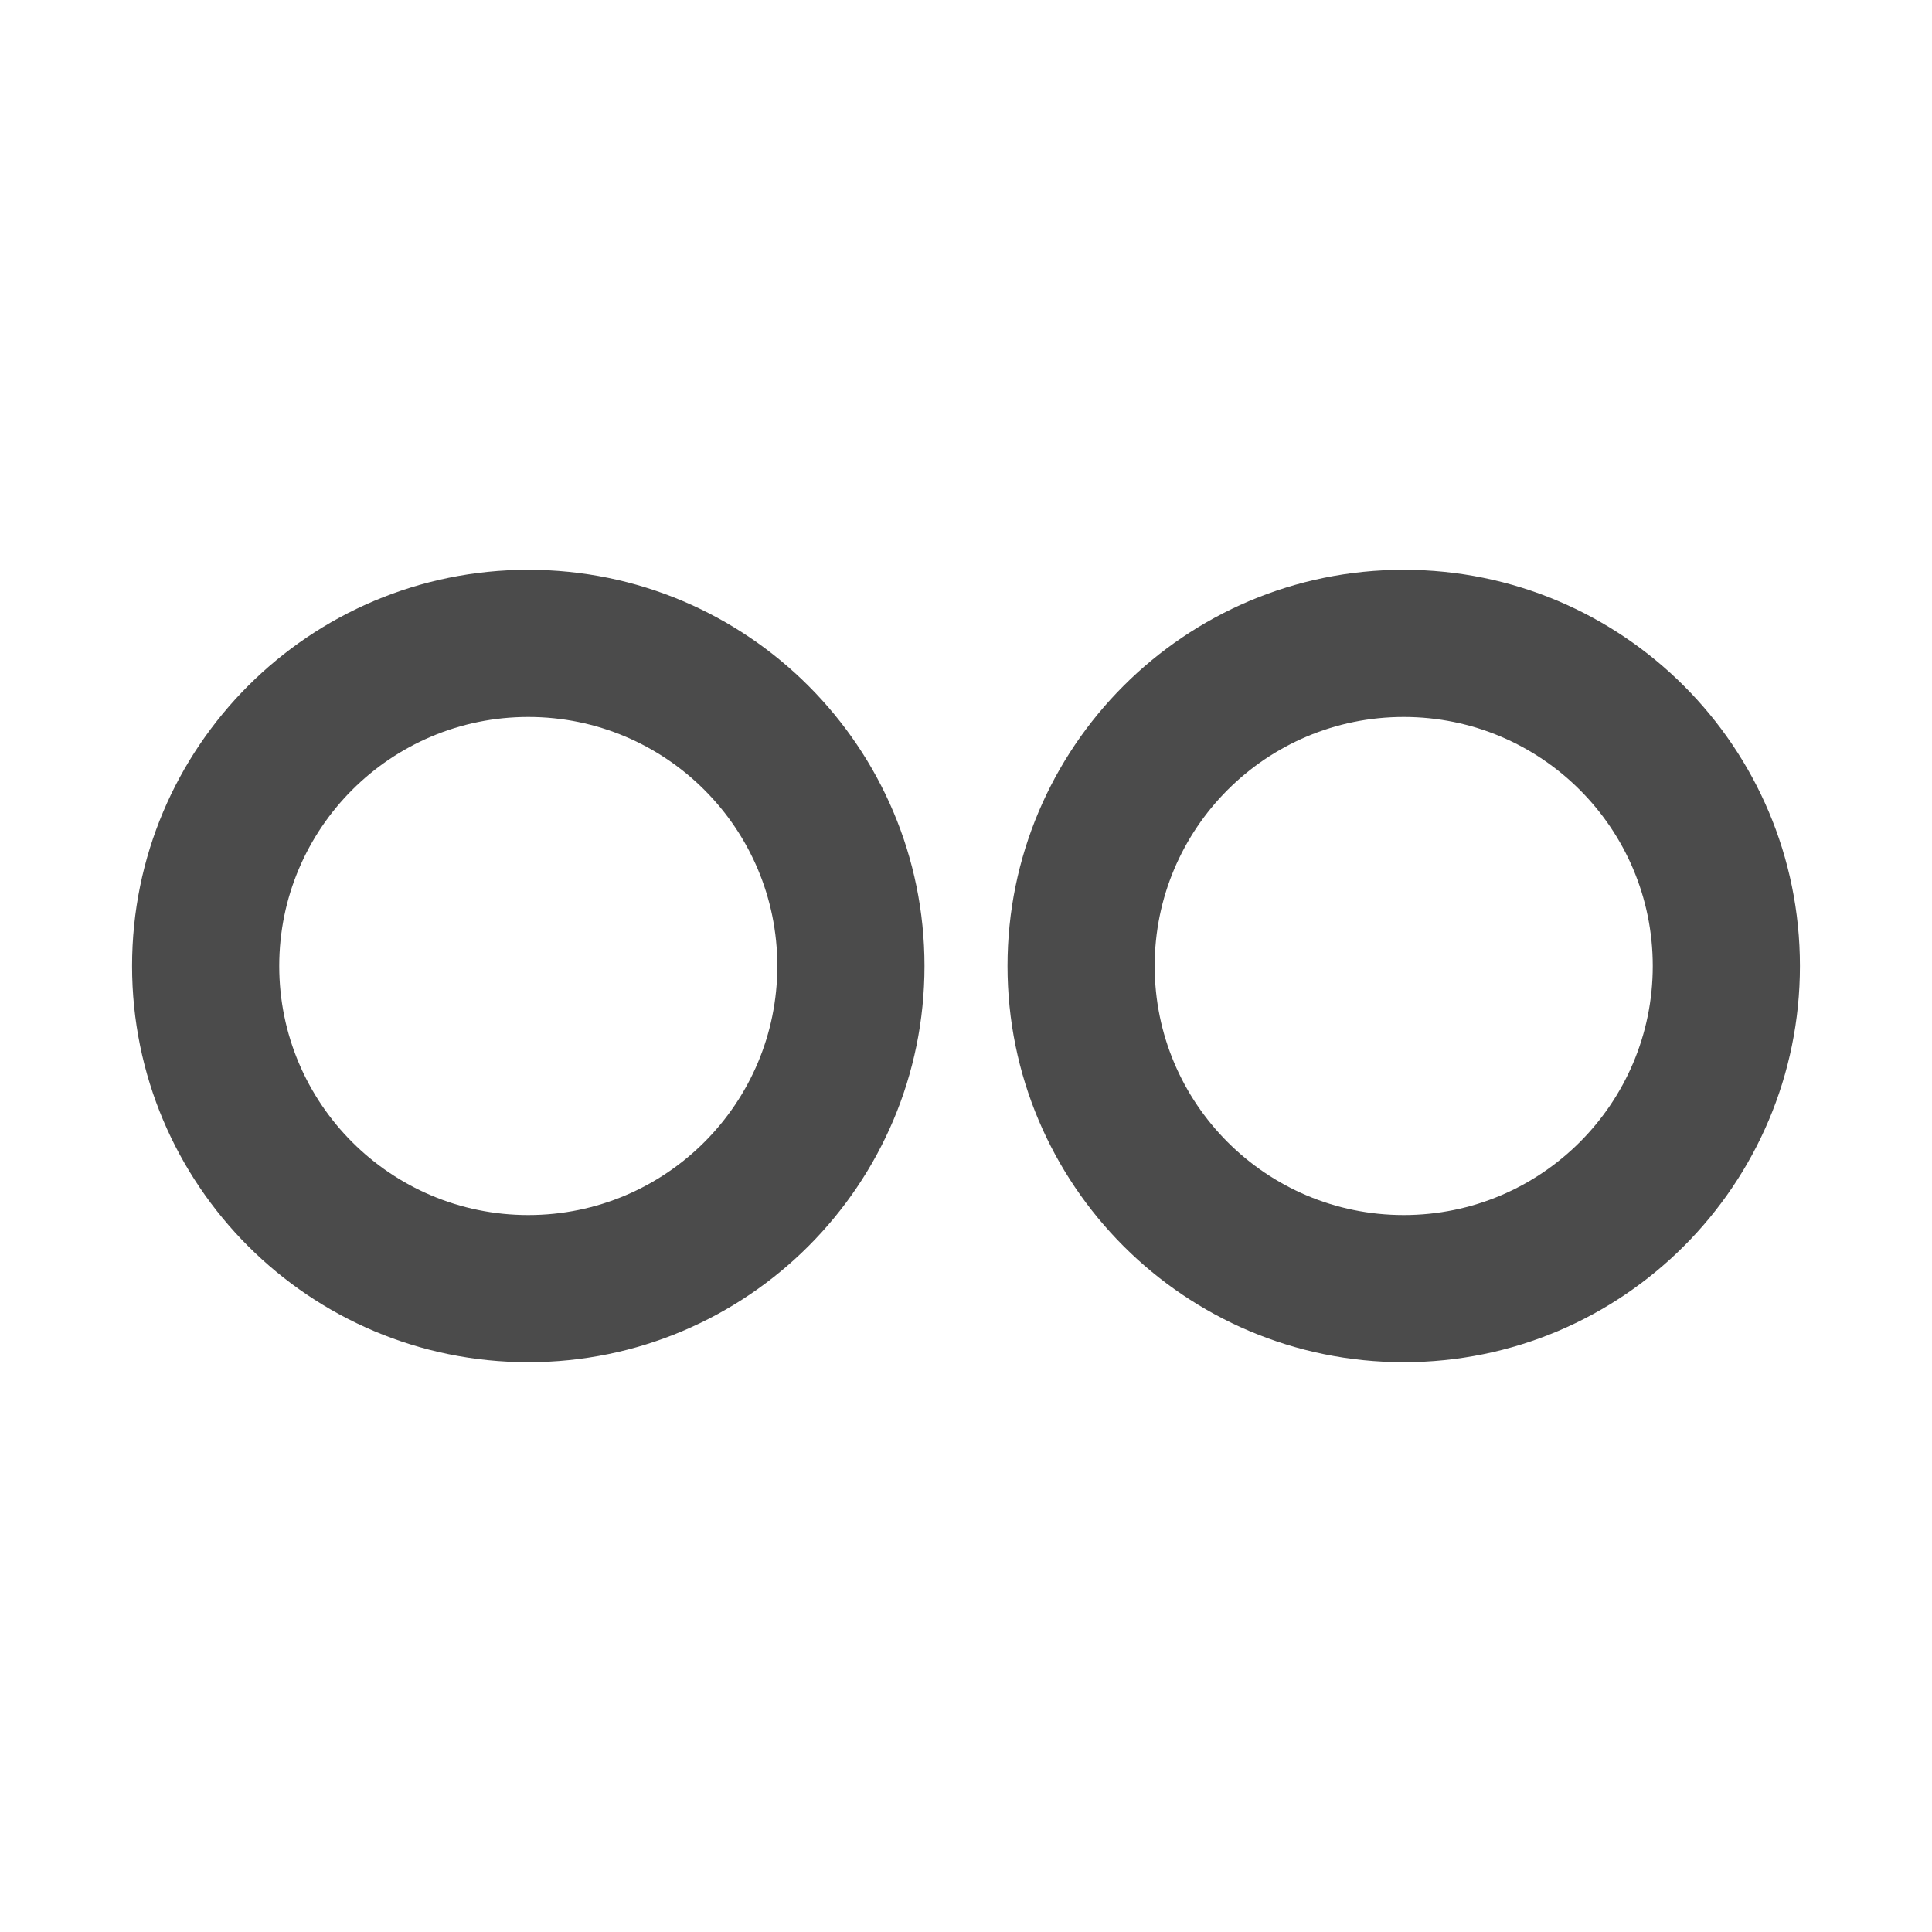
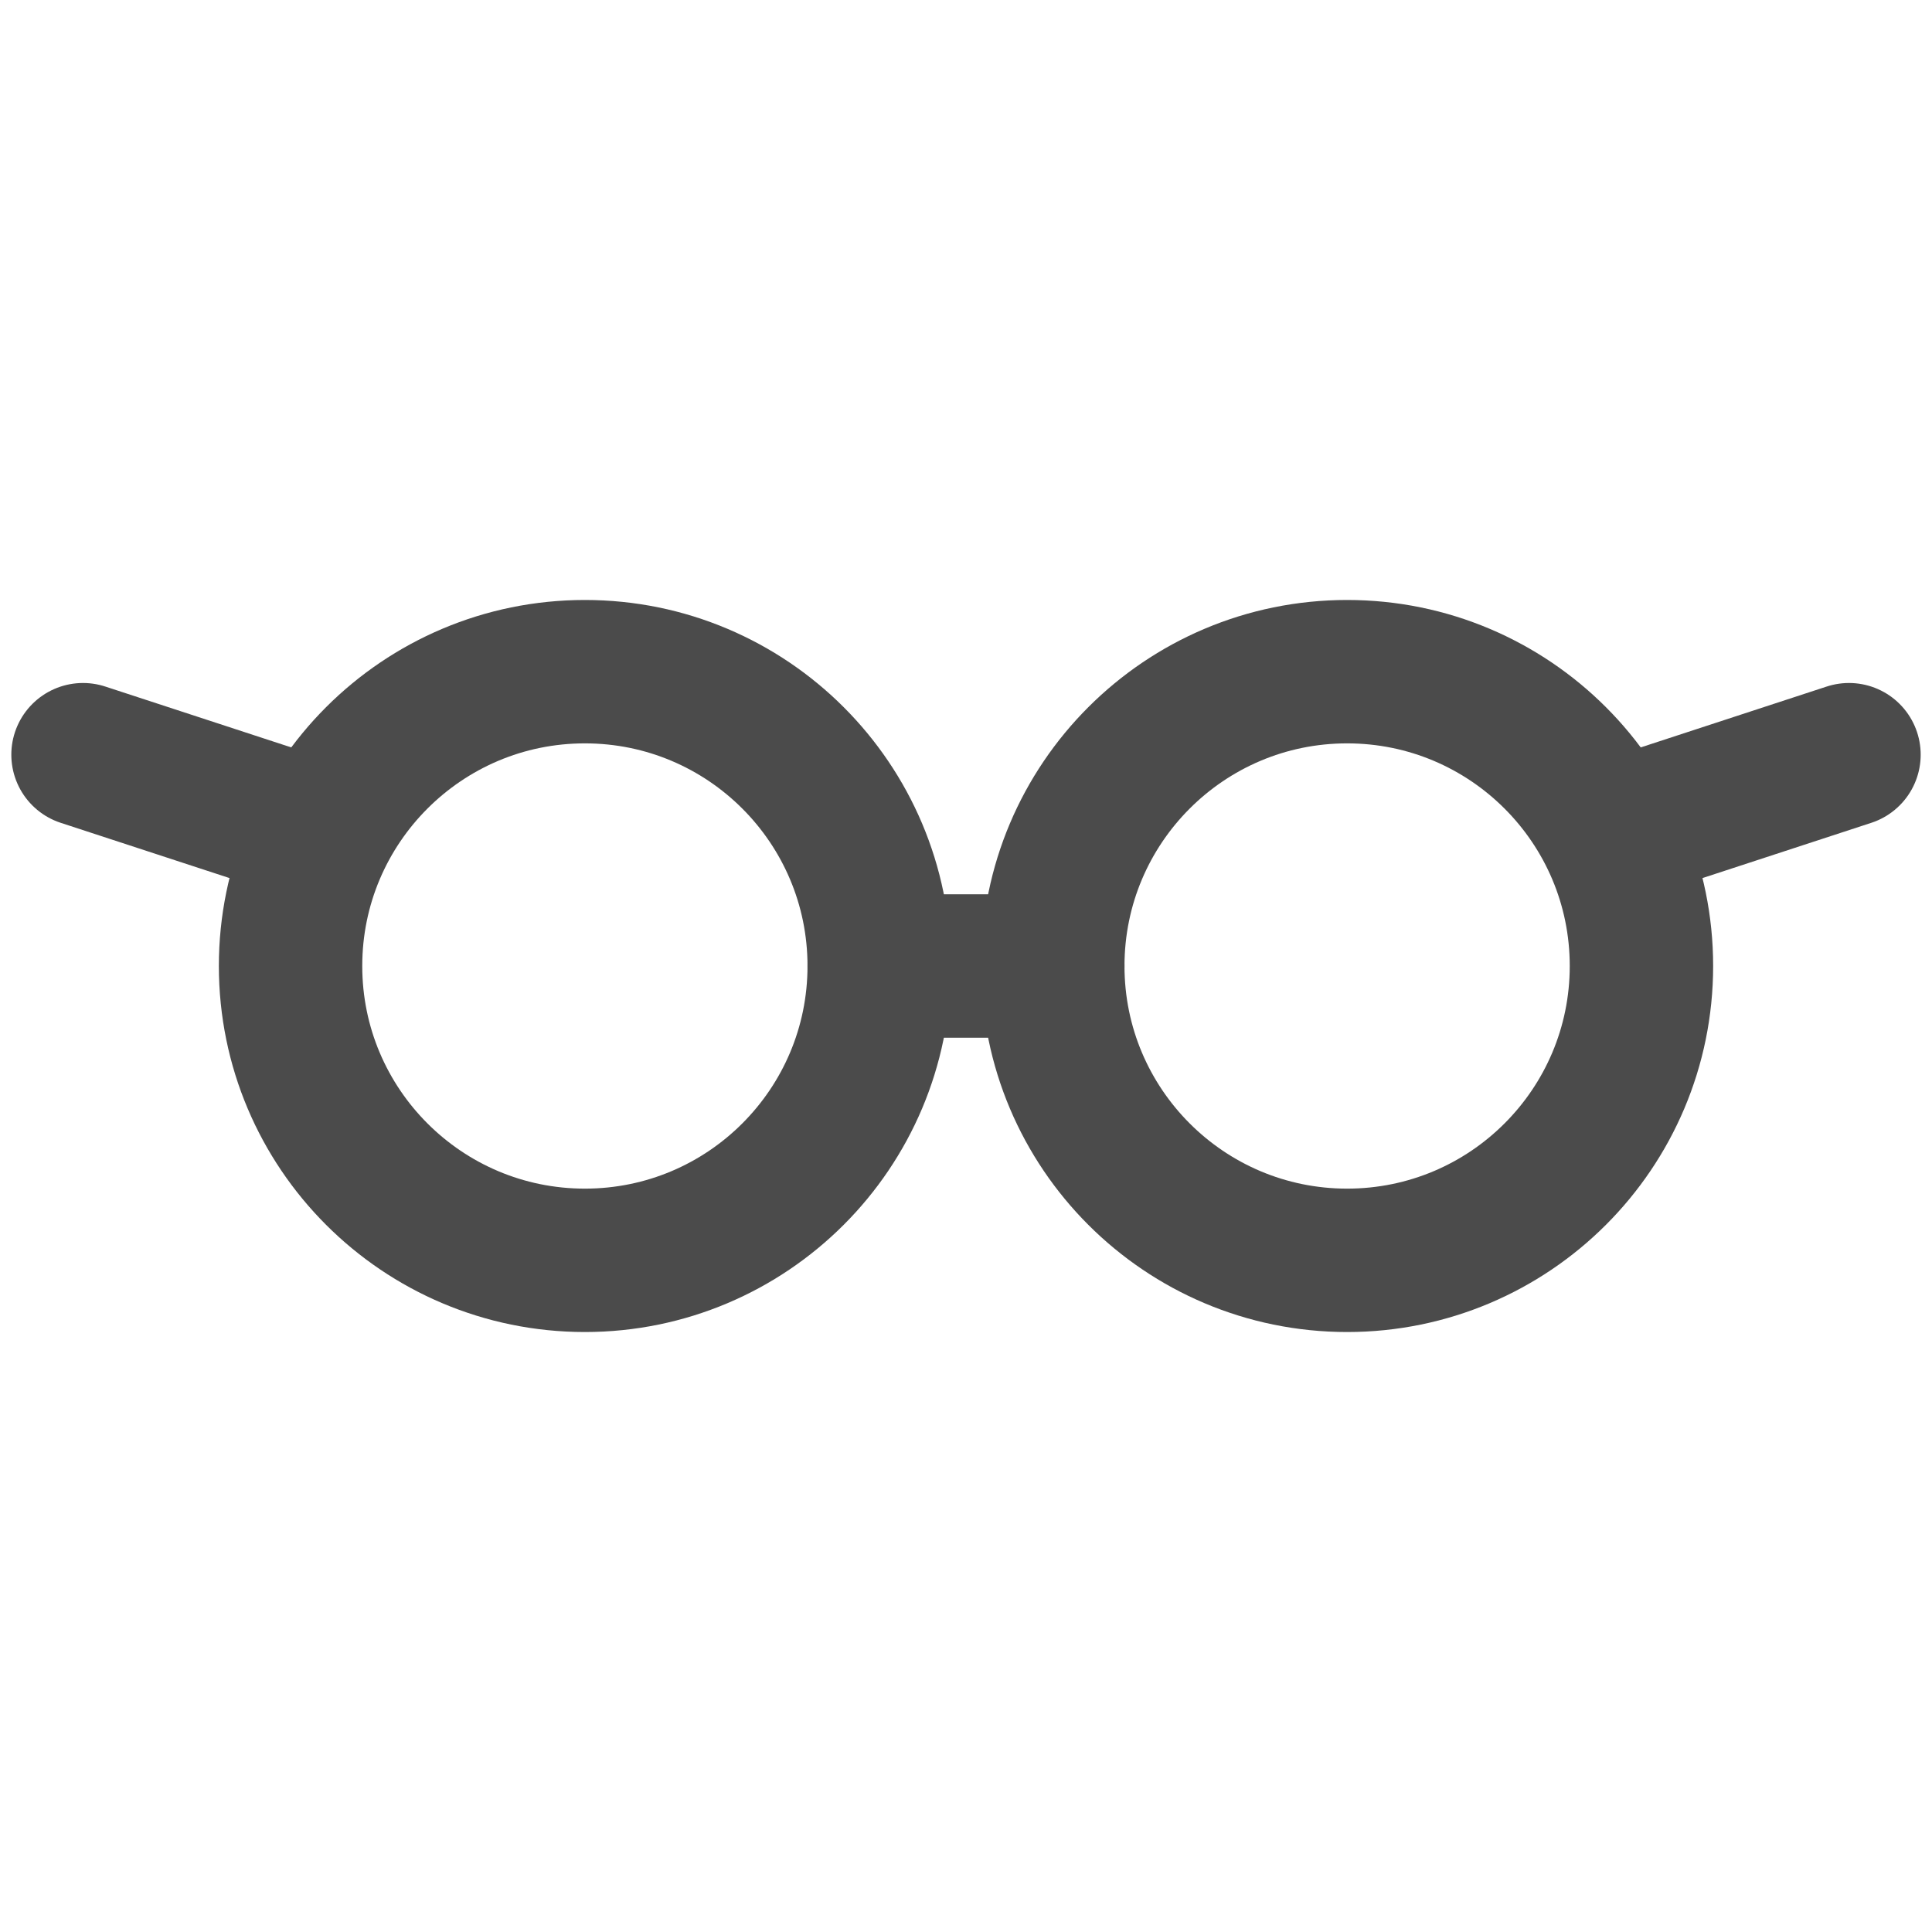
- <svg xmlns="http://www.w3.org/2000/svg" version="1.1" id="_x32_" x="0px" y="0px" viewBox="0 0 512 512" style="width: 256px; height: 256px; opacity: 1;" xml:space="preserve">
-   <style type="text/css">
- 	.st0{fill:#4B4B4B;}
- </style>
-   <g>
-     <path class="st0" fill-rule="evenodd" d="   M140,151 A105,105 0 0 1 140,361 A105,105 0 0 1 140,151 Z   M140,190 A66,66 0 0 1 140,322 A66,66 0 0 1 140,190 Z  " style="fill: rgb(75, 75, 75);" />
-     <path class="st0" fill-rule="evenodd" d="   M372,151 A105,105 0 0 1 372,361 A105,105 0 0 1 372,151 Z   M372,190 A66,66 0 0 1 372,322 A66,66 0 0 1 372,190 Z  " style="fill: rgb(75, 75, 75);" />
-   </g>
+ <svg xmlns="http://www.w3.org/2000/svg" viewBox="0 0 512 512">
+   <circle cx="155" cy="256" r="78" fill="none" stroke="#4B4B4B" stroke-width="38" />
+   <circle cx="357" cy="256" r="78" fill="none" stroke="#4B4B4B" stroke-width="38" />
+   <line x1="233" y1="256" x2="279" y2="256" stroke="#4B4B4B" stroke-width="38" stroke-linecap="round" />
+   <line x1="77" y1="218" x2="22" y2="200" stroke="#4B4B4B" stroke-width="38" stroke-linecap="round" />
+   <line x1="435" y1="218" x2="490" y2="200" stroke="#4B4B4B" stroke-width="38" stroke-linecap="round" />
</svg>
